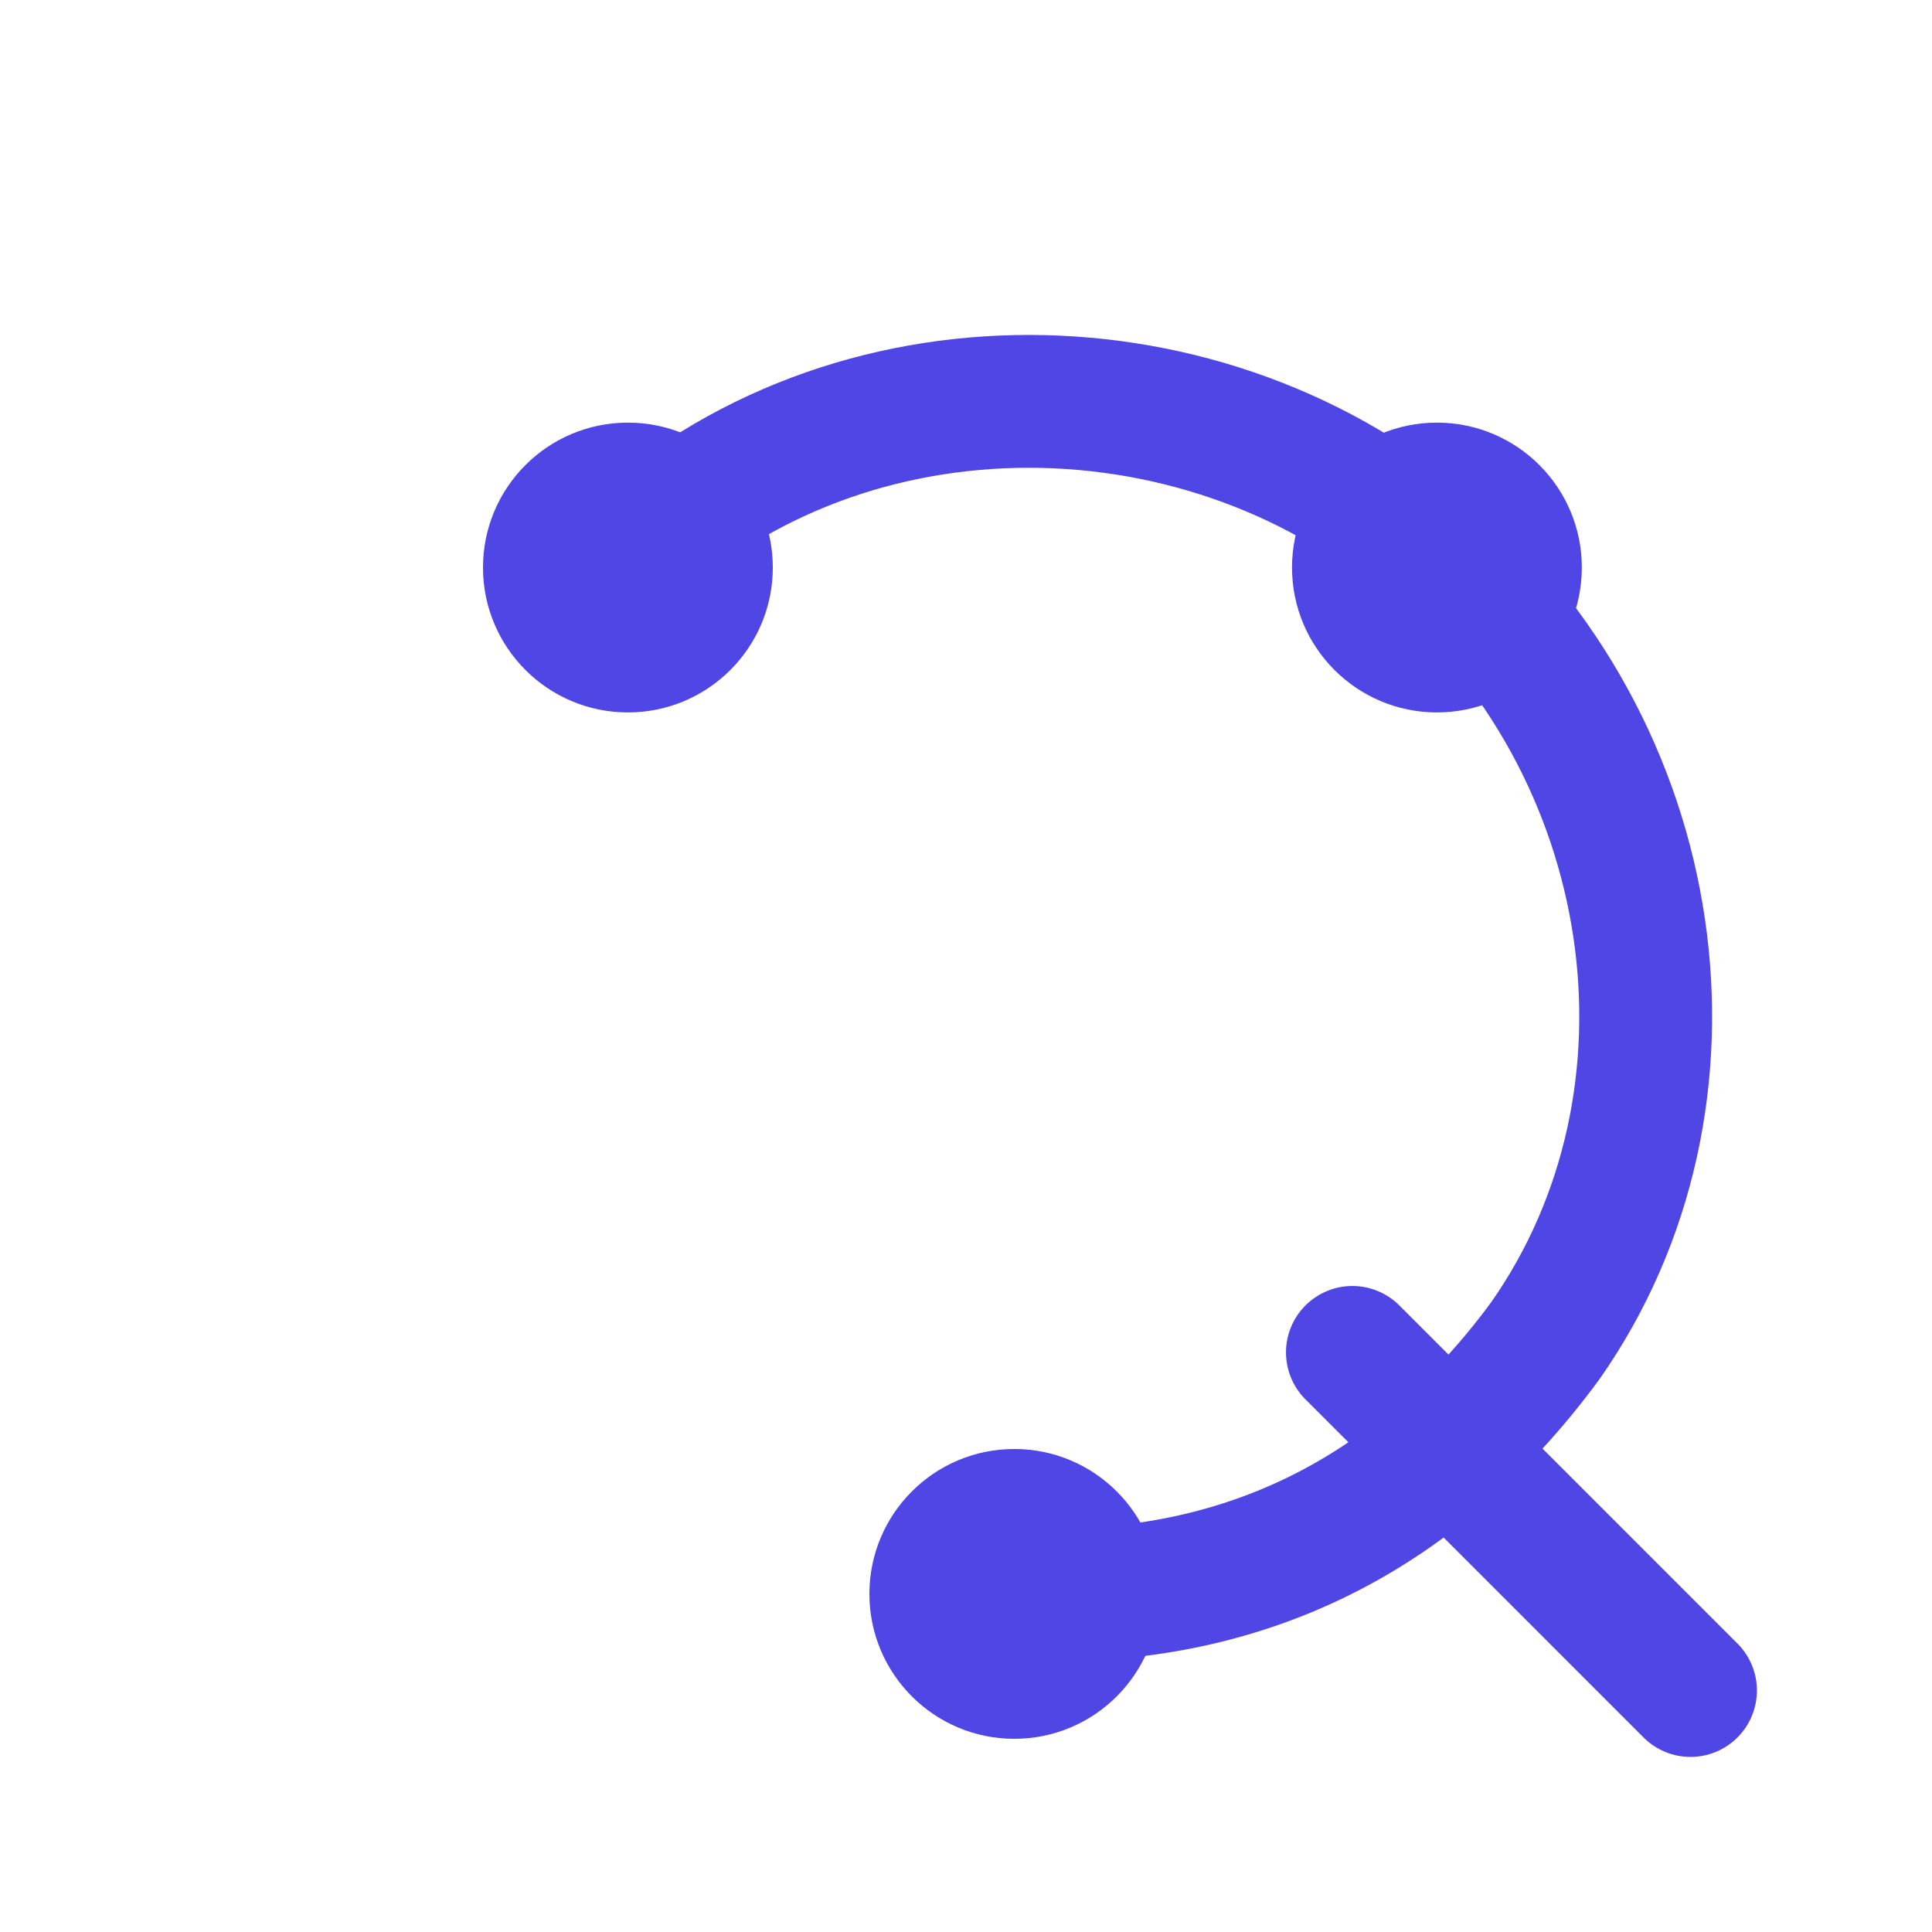
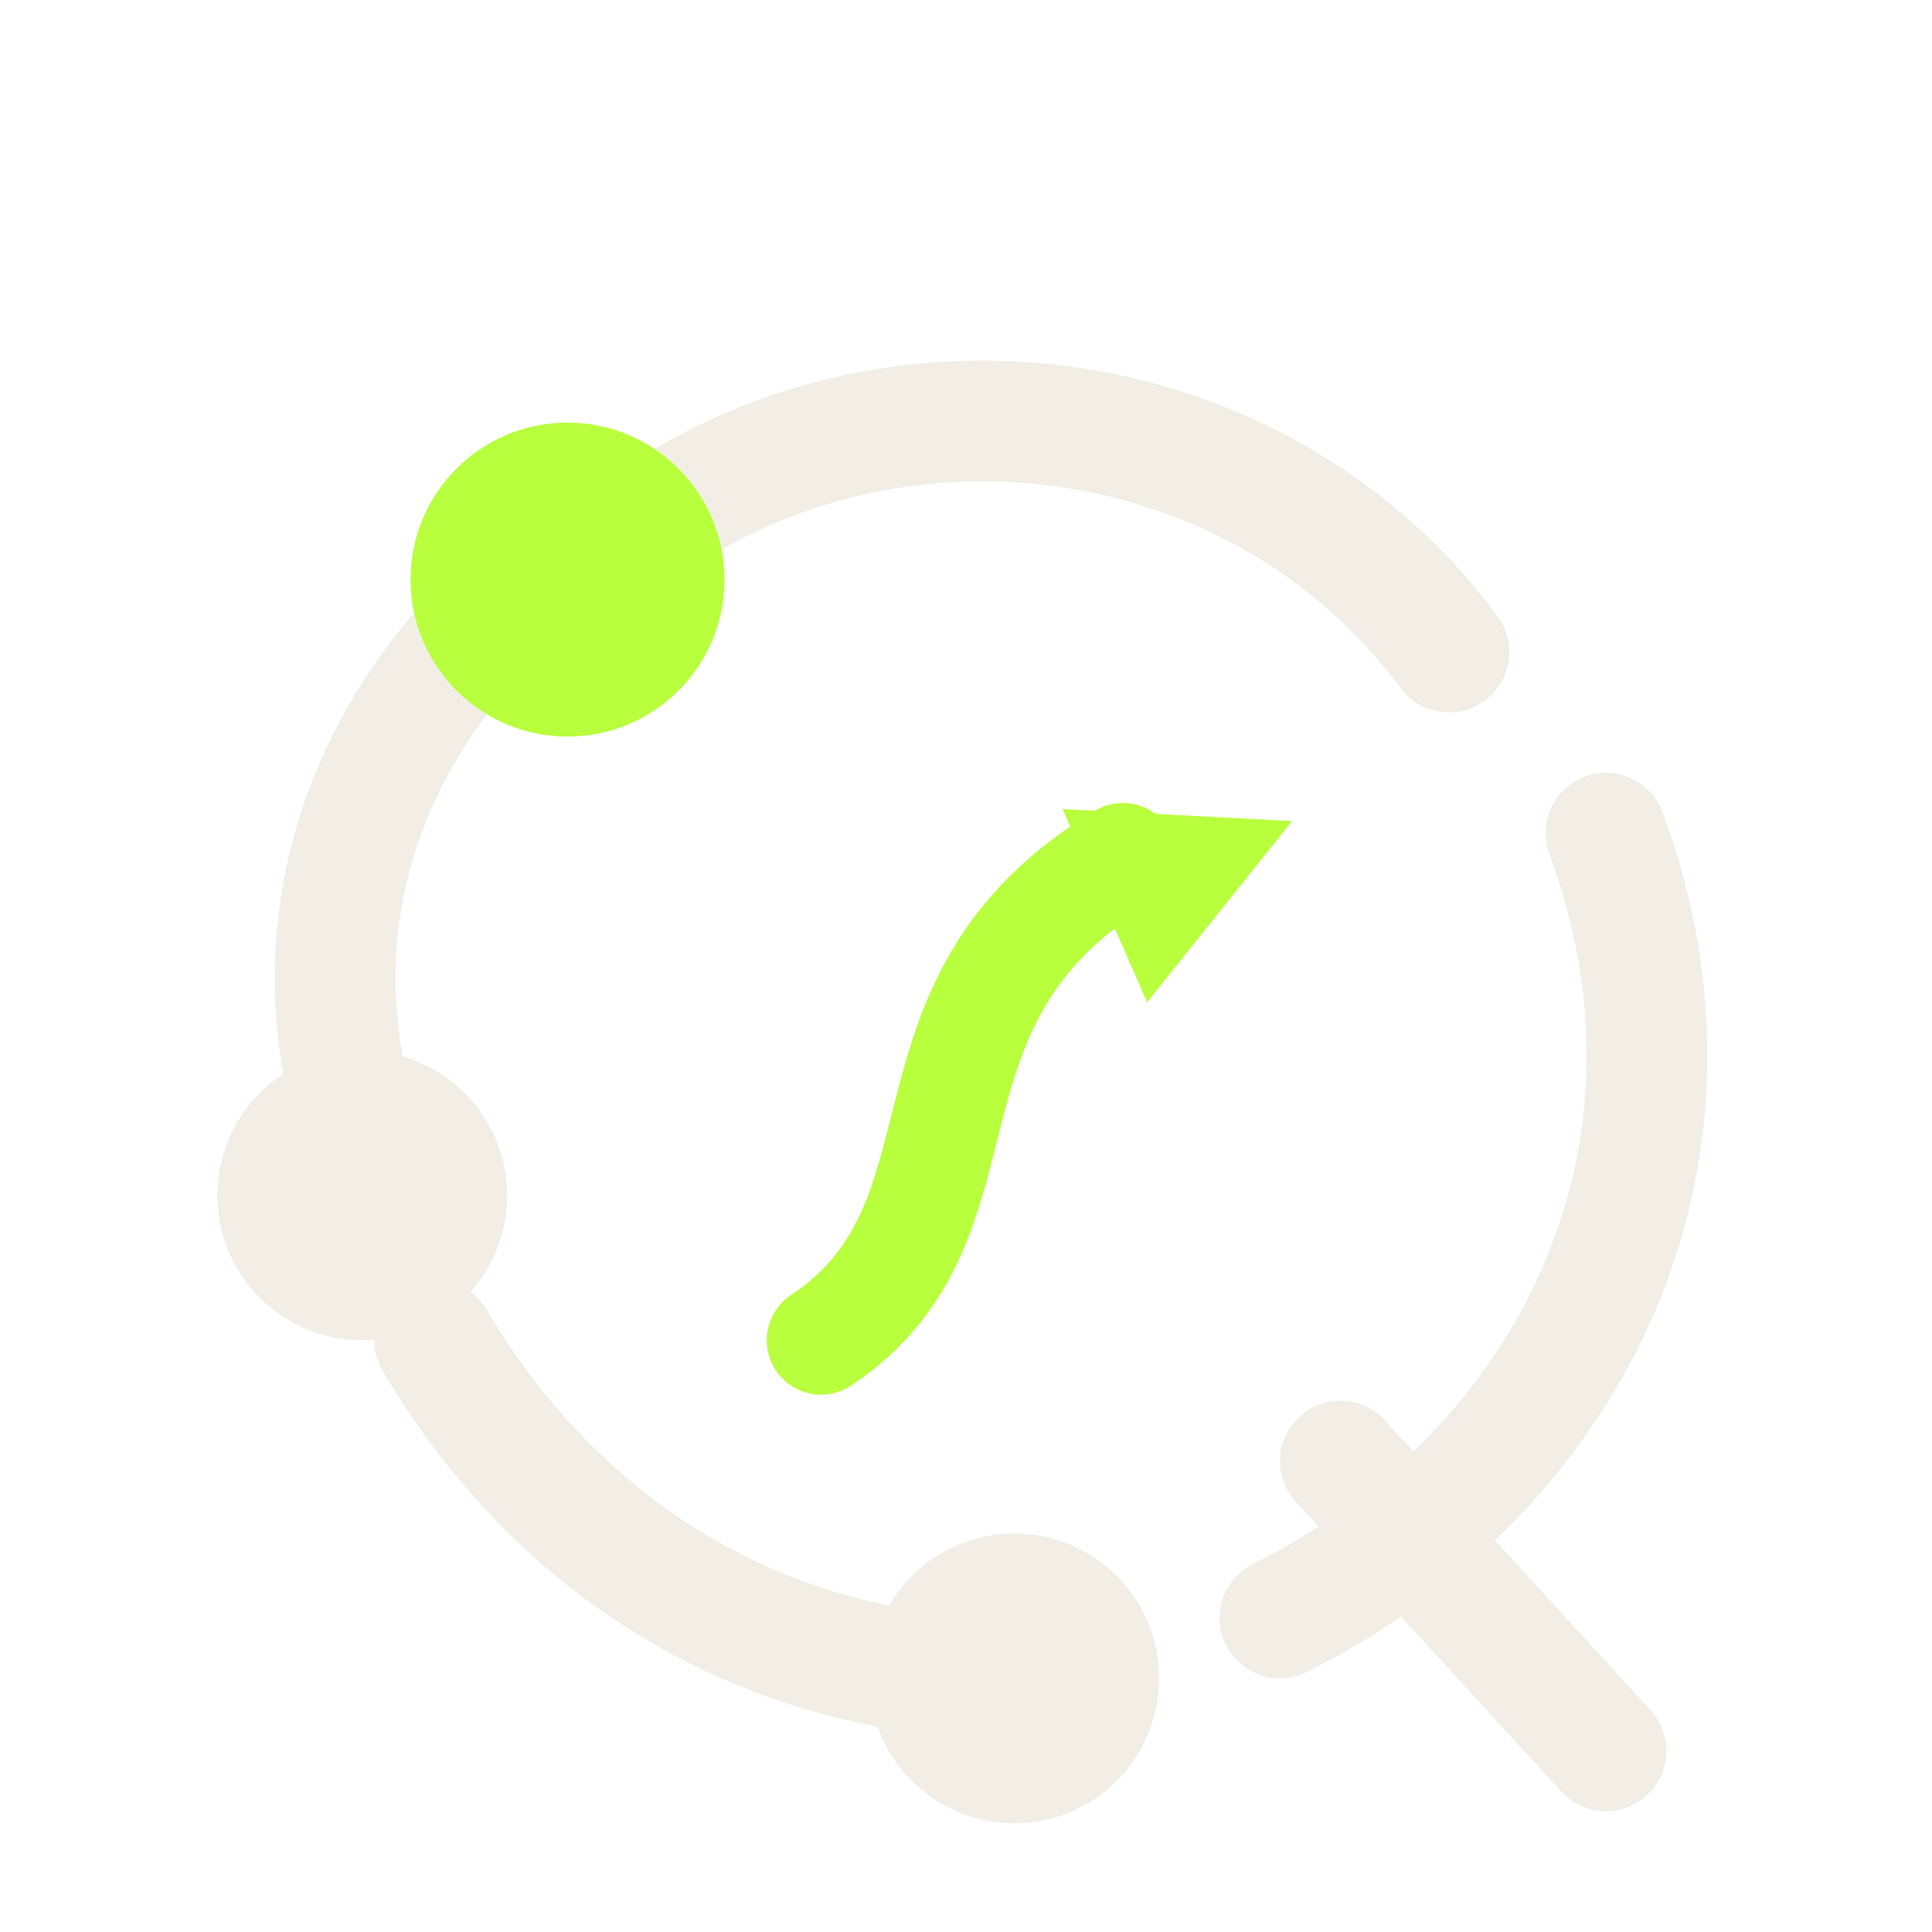
<svg xmlns="http://www.w3.org/2000/svg" viewBox="0 0 160 160" role="img" aria-labelledby="title desc">
-   <g fill="none" stroke="#4F46E5" stroke-width="11" stroke-linecap="round" stroke-linejoin="round">
-     <path d="M51 47C69 29 99 29 118 45C138 62 142 91 128 111C117 126 102 133 84 132" />
-     <path d="M112 112L140 140" />
+   <g fill="none" stroke="#F2EEE5" stroke-width="10" stroke-linecap="round" stroke-linejoin="round">
+     <path d="M47 49C68 28 103 31 120 54" />
+     <path d="M133 69C143 96 130 122 106 134" />
+     <path d="M84 139C63 139 46 128 36 111" />
+     <path d="M29 91C25 75 31 60 42 50" />
  </g>
-   <g fill="#4F46E5">
-     <circle cx="52" cy="47" r="12" />
-     <circle cx="119" cy="47" r="12" />
-     <circle cx="84" cy="132" r="12" />
+   <circle cx="47" cy="48" r="13" fill="#B8FF3D" />
+   <g fill="#F2EEE5">
+     <circle cx="30" cy="99" r="12" />
+     <circle cx="84" cy="139" r="12" />
  </g>
+   <path d="M68 111C83 101 73 83 93 71" fill="none" stroke="#B8FF3D" stroke-width="9" stroke-linecap="round" />
+   <path d="m88 67 19 1-12 15z" fill="#B8FF3D" />
+   <path d="M111 121l22 24" fill="none" stroke="#F2EEE5" stroke-width="10" stroke-linecap="round" />
</svg>
